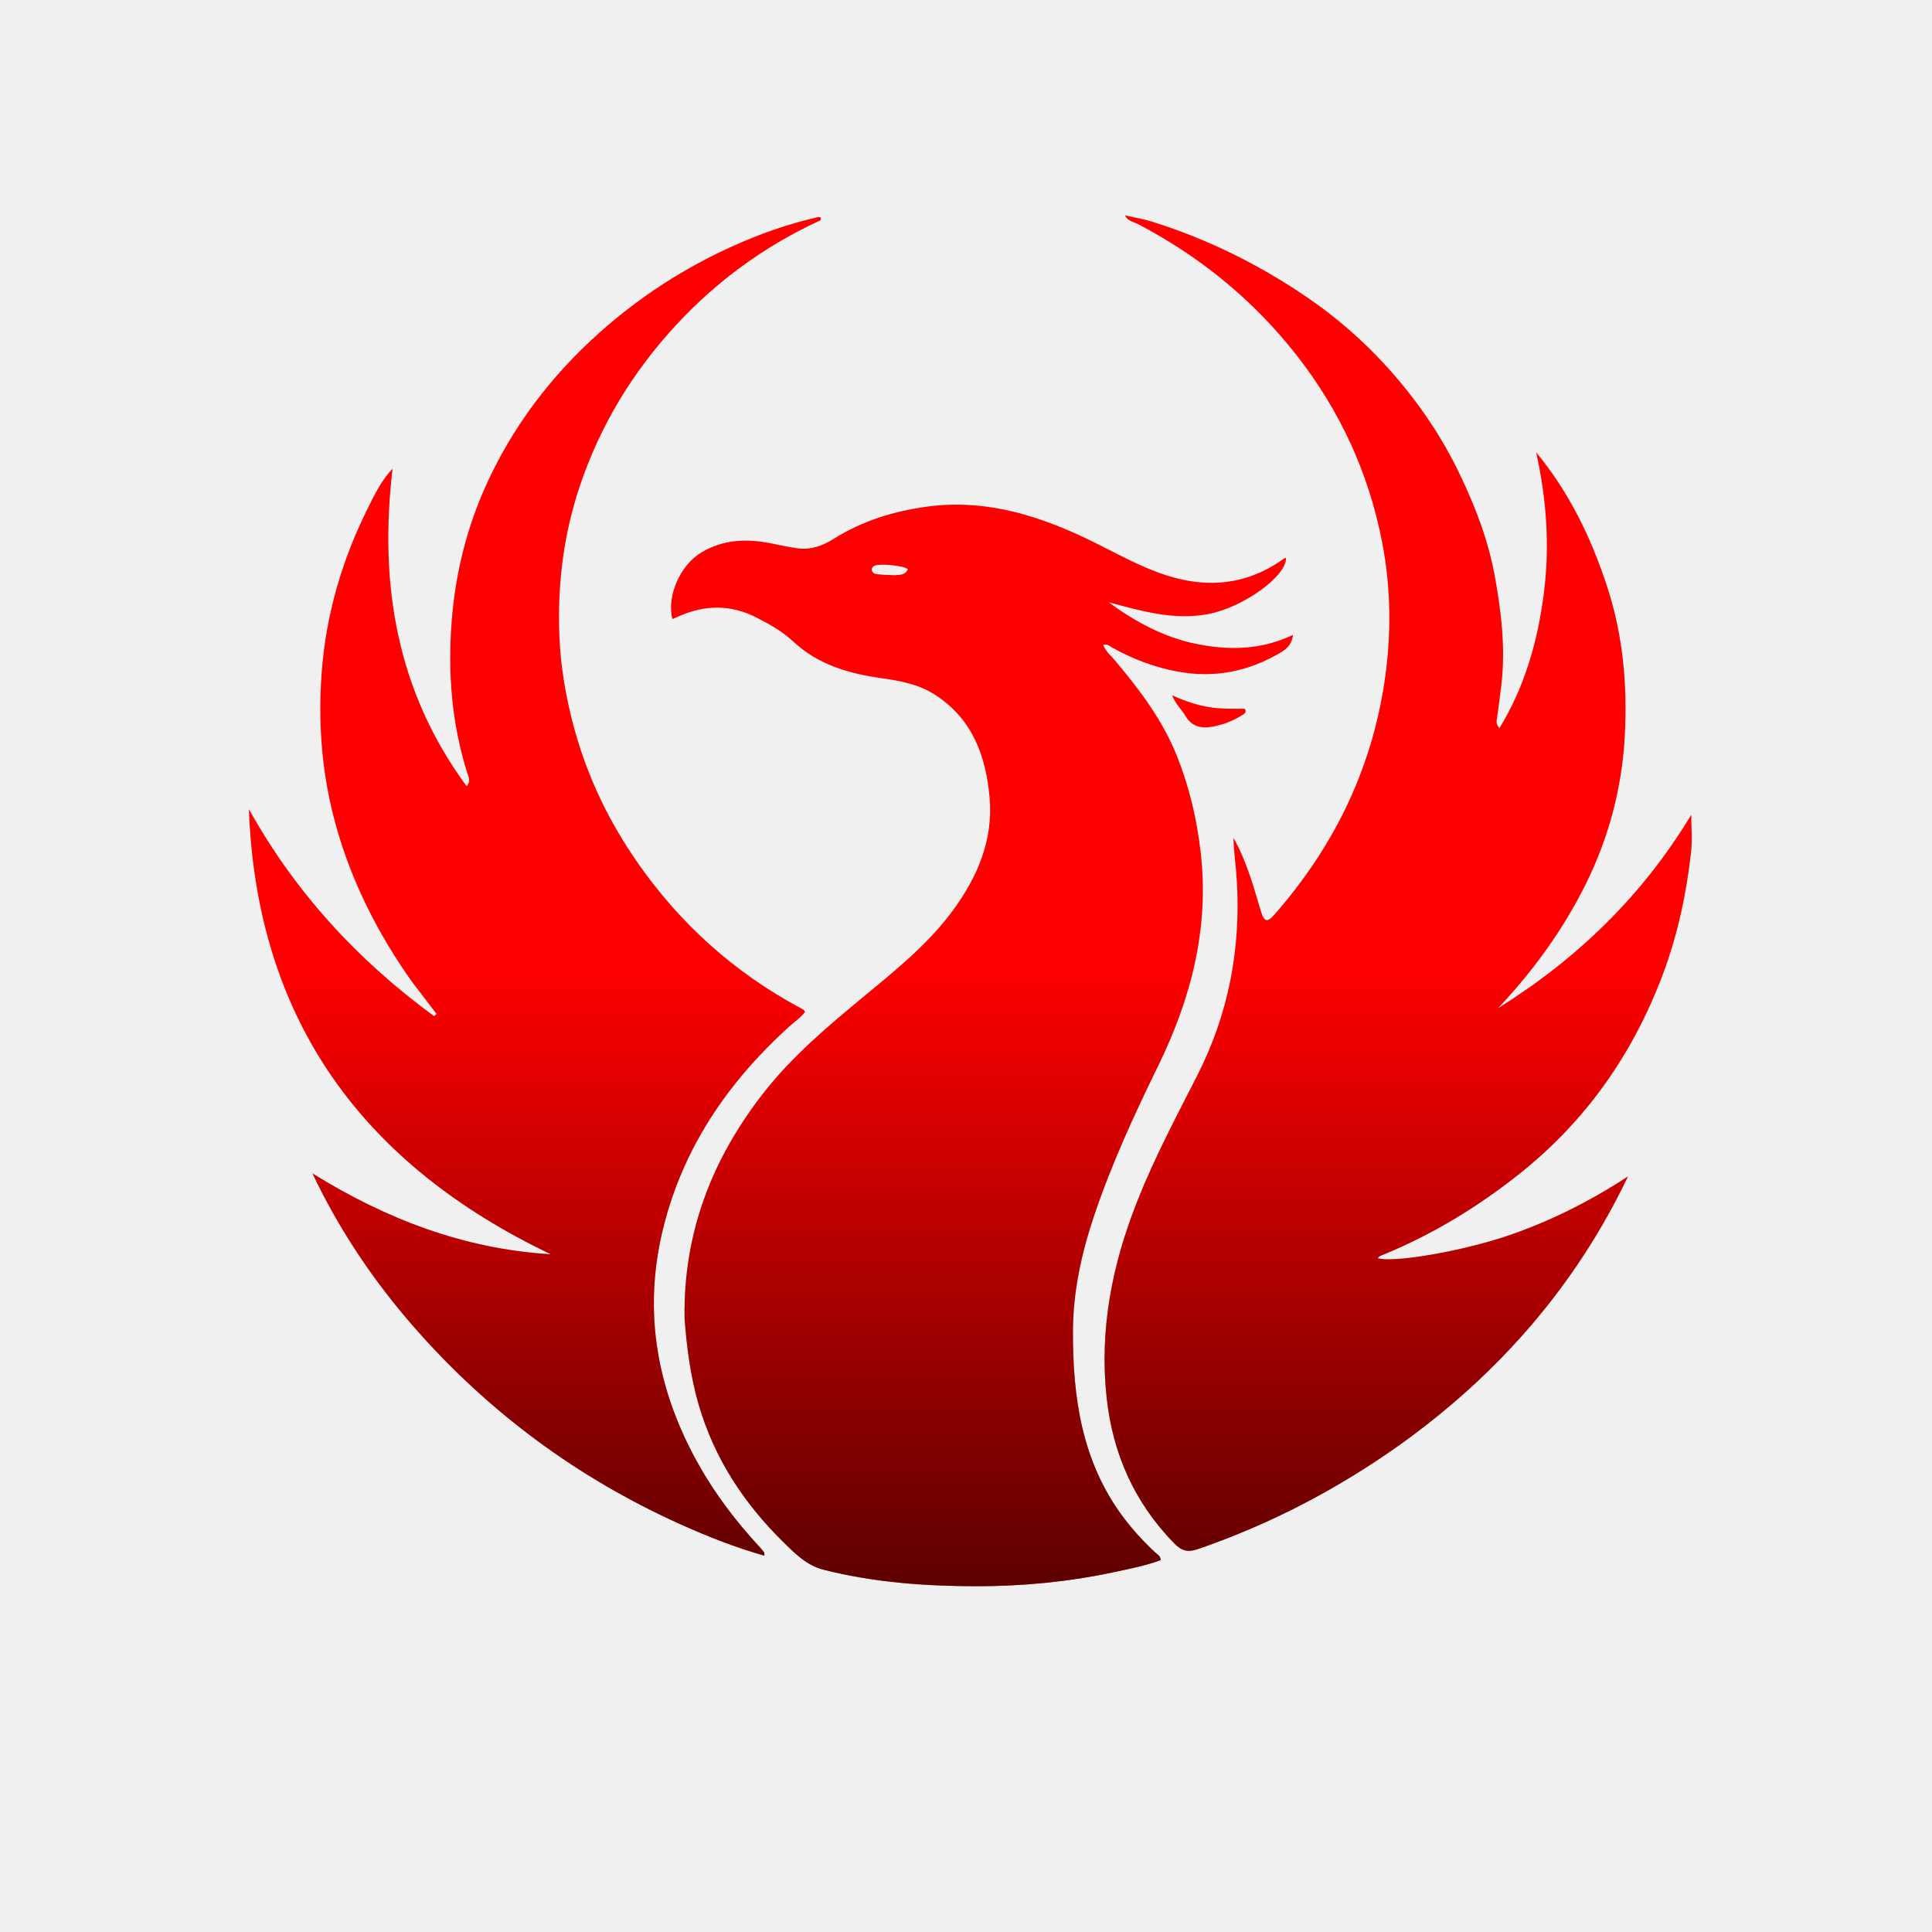
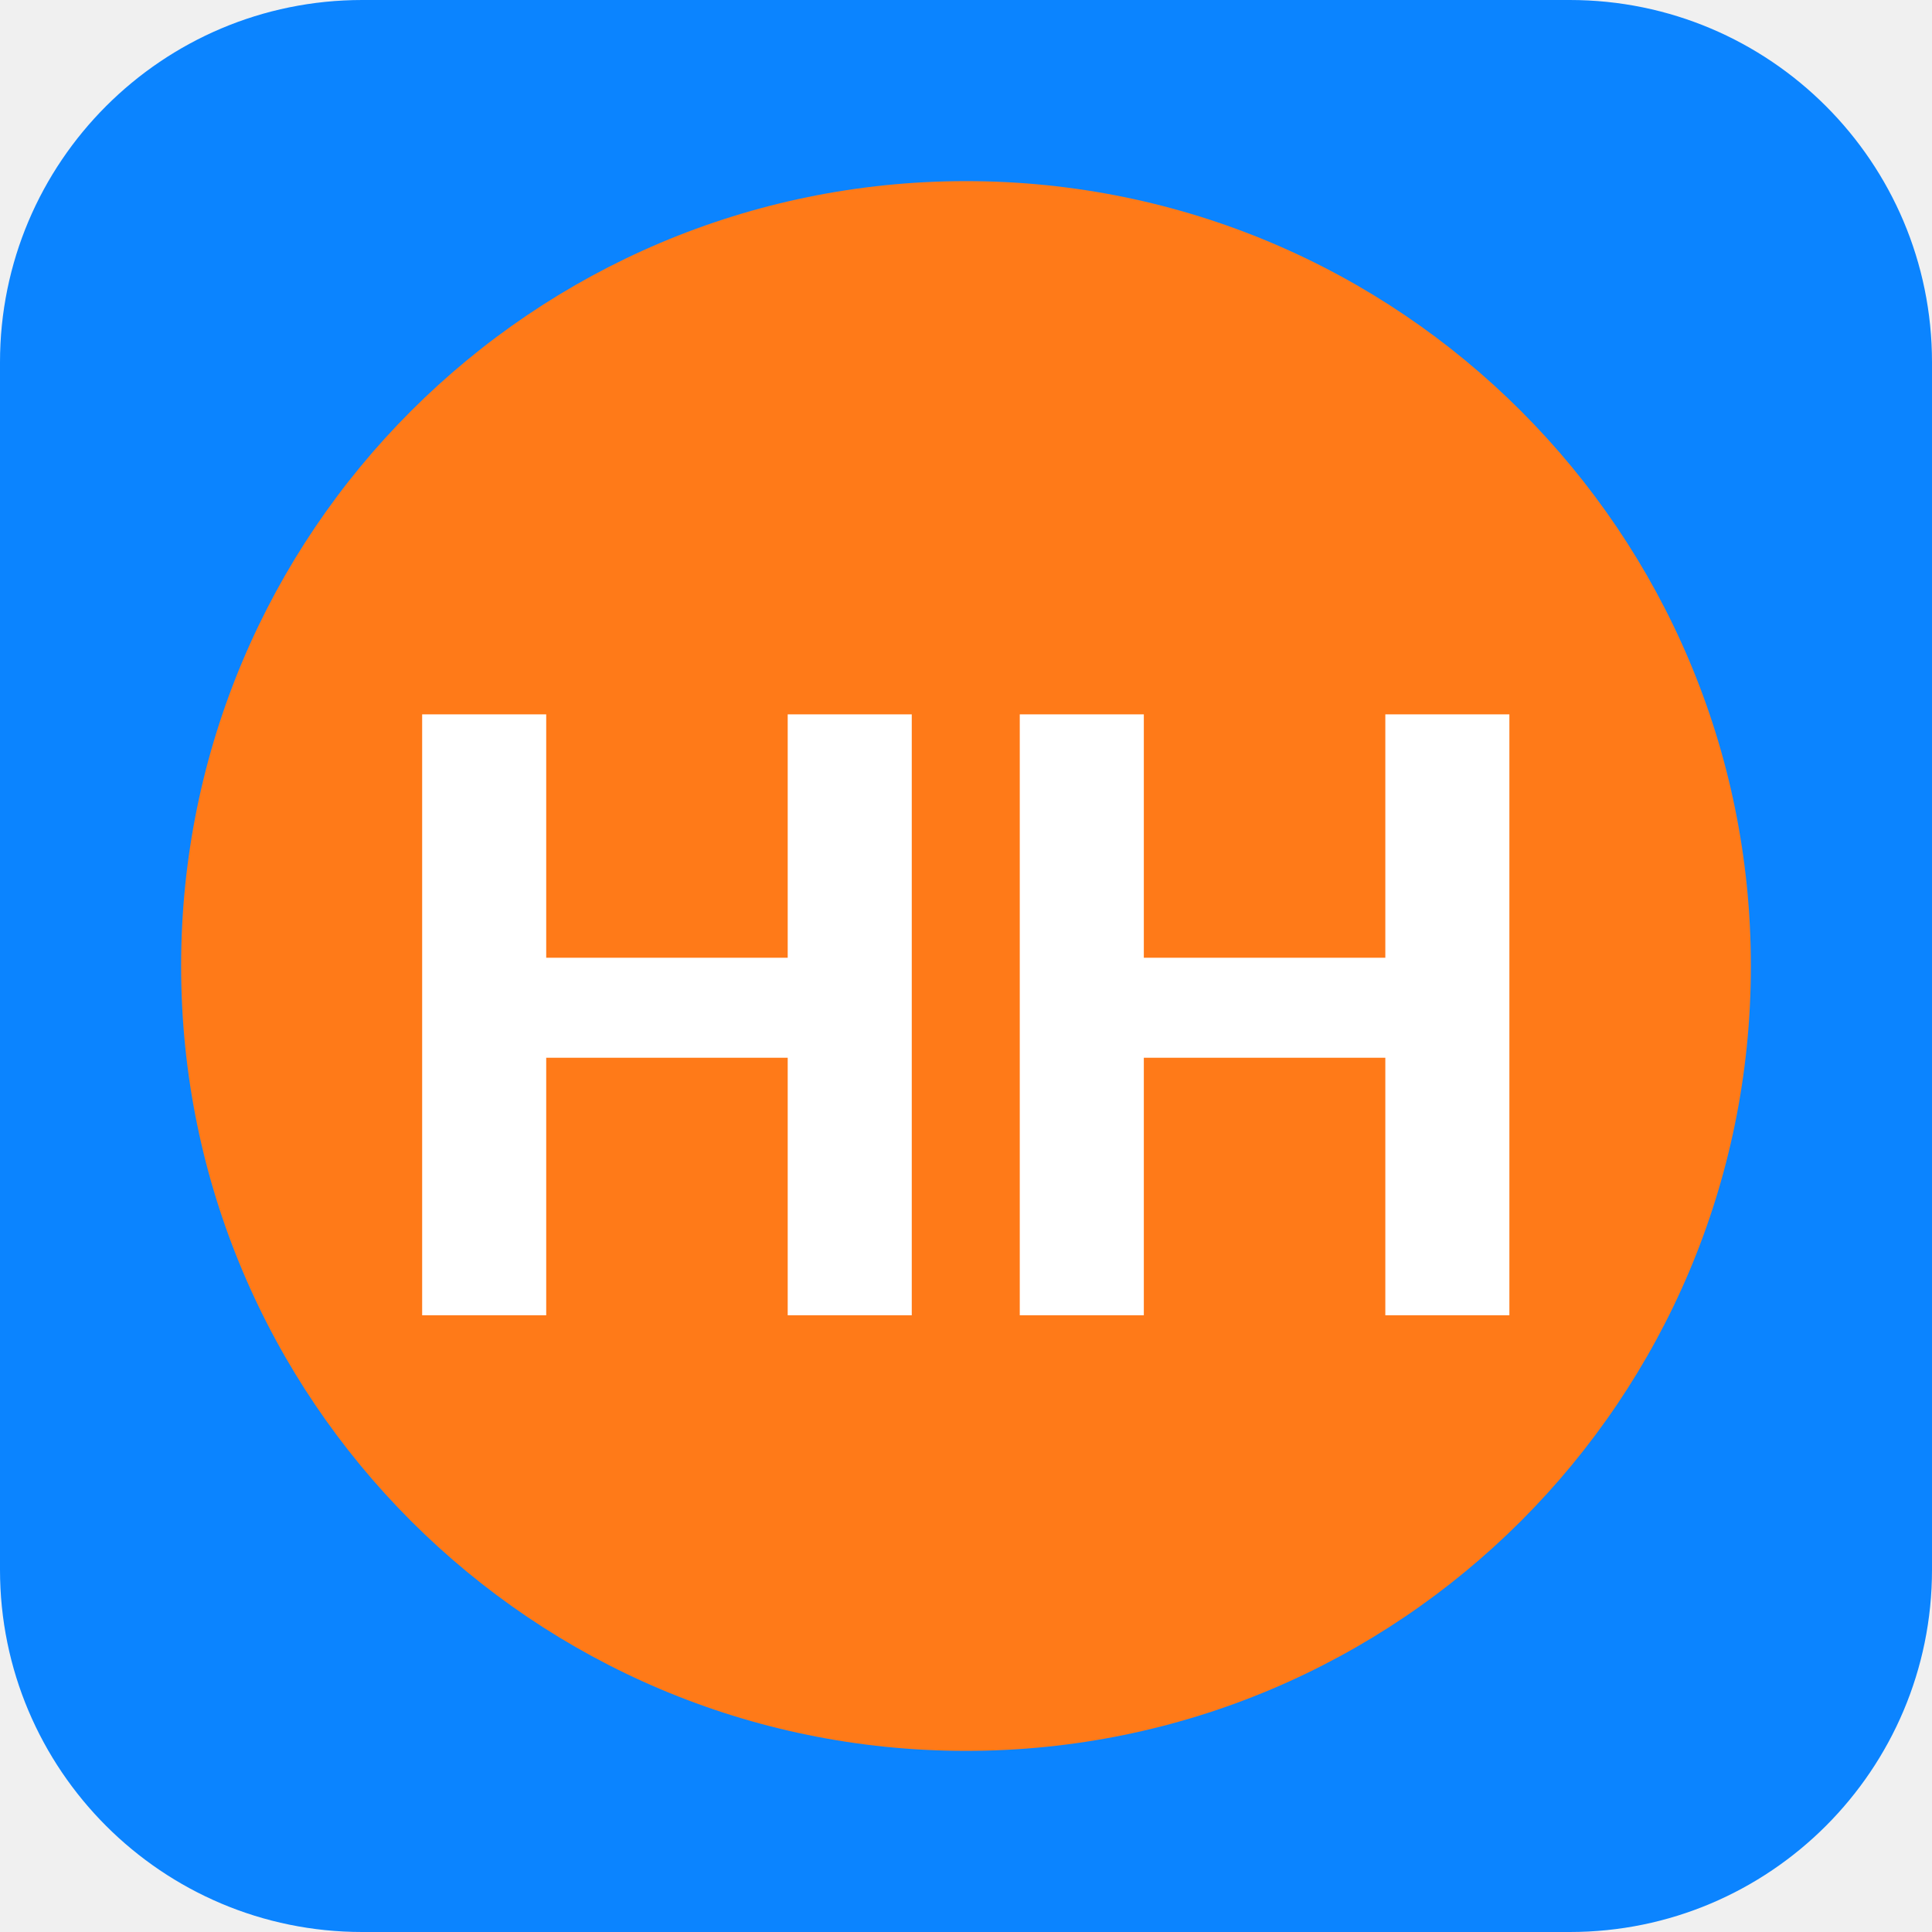
- <svg xmlns="http://www.w3.org/2000/svg" version="1.1" id="Layer_1" x="0px" y="0px" width="100%" viewBox="0 0 1024 1024" enable-background="new 0 0 1024 1024" xml:space="preserve">
-   <defs>
-     <linearGradient id="fadeInside" x1="0" y1="1" x2="0" y2="0">
-       <stop offset="0%" stop-color="white" stop-opacity="1" />
-       <stop offset="50%" stop-color="white" stop-opacity="0" />
-       <stop offset="100%" stop-color="white" stop-opacity="0" />
-     </linearGradient>
-     <mask id="maskFade">
-       <rect width="100%" height="100%" fill="url(#fadeInside)" />
-     </mask>
-   </defs>
-   <path id="mainShape" fill="#FF0000" opacity="1" stroke="none" d=" M741.829,765.855   C708.584,789.438 673.131,807.91 634.881,821.061   C629.492,822.913 626.241,821.99 622.337,817.988   C601.275,796.399 589.781,770.621 586.539,740.739   C582.598,704.404 589.537,669.961 602.886,636.347   C611.947,613.529 623.433,591.916 634.543,570.106   C651.122,537.559 657.72,502.998 655.529,466.678   C655.076,459.168 653.989,451.695 653.734,444.054   C657.776,451.126 660.643,458.633 663.205,466.248   C665.166,472.077 666.748,478.032 668.621,483.891   C670.097,488.508 671.85,488.842 675.106,485.146   C706.334,449.696 726.523,409.062 733.701,362.076   C737.536,336.966 737.35,311.985 732.52,287.169   C725.408,250.628 710.201,217.629 687.211,188.271   C664.375,159.109 636.348,136.239 603.622,119.006   C601.072,117.663 597.916,117.36 596.15,114.157   C600.851,115.212 605.652,115.947 610.237,117.376   C639.836,126.597 667.284,140.161 692.911,157.67   C708.142,168.076 721.946,180.061 734.305,193.56   C750.081,210.792 763.391,229.895 773.561,251.048   C781.877,268.346 788.76,286.132 792.228,305.112   C795.731,324.281 798.038,343.473 795.755,363.033   C795.083,368.793 794.313,374.525 793.504,380.262   C793.288,381.792 792.658,383.534 794.708,385.974   C808.313,363.724 815.008,339.664 818.243,314.693   C821.486,289.662 819.742,264.667 814.201,239.771   C831.701,260.898 843.296,284.943 851.755,310.719   C860.295,336.739 862.664,363.514 861.143,390.596   C859.607,417.941 852.666,444.041 840.442,468.682   C828.389,492.98 812.612,514.588 794.021,534.349   C835.943,508.175 870.52,474.815 896.407,431.833   C896.407,438.482 897.036,445.201 896.293,451.765   C893.817,473.619 889.318,495.036 881.599,515.739   C865.815,558.076 840.939,593.799 805.471,622.042   C783.172,639.798 759.06,654.414 732.663,665.216   C731.741,665.594 730.758,665.838 730.315,666.872   C737.981,669.396 774.104,663.504 799.569,654.81   C821.978,647.158 842.922,636.545 862.86,623.557   C835.087,681.607 794.209,728.384 741.829,765.855  z" />
-   <path id="mainShape" fill="#FF0000" opacity="1" stroke="none" d=" M362.839,698.777   C362.126,653.471 377.362,614.249 404.683,579.262   C419.98,559.672 438.881,543.847 457.888,528.123   C474.839,514.1 492.049,500.29 505.171,482.373   C518.079,464.748 526.443,445.342 524.522,422.95   C522.617,400.739 515.414,381.018 495.524,368.192   C486.889,362.623 477.021,360.848 467.137,359.444   C449.885,356.994 433.736,352.395 420.495,340.068   C414.794,334.761 407.895,330.858 400.88,327.276   C387.491,320.439 374.063,320.506 360.447,326.361   C359.105,326.938 357.766,327.524 356.388,328.122   C353.242,315.99 360.528,299.51 371.748,292.806   C383.455,285.812 395.979,285.421 408.914,288.031   C413.612,288.978 418.303,290.043 423.049,290.646   C429.968,291.525 436.181,289.194 441.941,285.564   C456.984,276.082 473.456,271.023 491.012,268.572   C519.973,264.528 546.597,272 572.477,283.874   C586.23,290.184 599.272,297.998 613.496,303.311   C637.126,312.136 659.683,311.133 680.688,295.941   C680.917,295.775 681.32,295.849 681.643,295.816   C681.671,305.661 658.572,322.098 640.217,325.506   C622.051,328.879 604.932,323.849 587.607,319.209   C601.727,329.566 616.832,337.754 633.896,341.247   C651.074,344.764 668.249,344.631 685.349,336.5   C684.763,341.491 682.007,343.936 678.769,345.854   C661.96,355.811 643.991,359.532 624.596,356.026   C612.179,353.781 600.601,349.432 589.62,343.302   C588.281,342.554 587.02,341.103 584.773,341.859   C586.005,345.272 588.761,347.466 590.91,350.011   C604.067,365.59 616.278,381.771 623.9,400.918   C630.45,417.371 634.427,434.448 636.421,452.043   C640.961,492.115 631.285,529.278 613.839,564.954   C601.113,590.979 588.981,617.256 579.76,644.802   C573.168,664.497 568.779,684.622 568.693,705.359   C568.547,740.633 573.37,774.759 595.372,804.164   C600.484,810.996 606.243,817.201 612.467,823.01   C613.51,823.984 615.093,824.603 615.178,826.902   C607.21,829.859 598.77,831.491 590.403,833.278   C566.423,838.399 542.109,840.749 517.626,840.734   C490.328,840.718 463.197,838.734 436.572,832.01   C427.633,829.753 421.495,823.523 415.403,817.552   C394.369,796.937 378.582,772.987 370.283,744.393   C365.993,729.609 364.001,714.519 362.839,698.777  M474.162,304.871   C476.874,304.623 479.865,304.953 481.183,301.652   C478.694,299.628 465.373,298.489 463.196,300.015   C462.488,300.511 461.92,301.141 462.05,302.052   C462.239,303.381 463.32,304.138 464.419,304.275   C467.354,304.642 470.324,304.733 474.162,304.871  z" />
-   <path id="mainShape" fill="#FF0000" pacity="1" stroke="none" d=" M218.028,519.913   C200.216,494.652 186.56,467.771 178.258,438.272   C170.747,411.586 168.449,384.523 170.471,356.827   C172.735,325.808 181.25,296.749 195.076,269.119   C198.668,261.941 202.128,254.569 208.07,248.431   C200.907,309.207 209.971,365.938 247.338,416.73   C249.517,414.097 248.497,412.28 247.92,410.482   C239.413,383.975 237.251,356.863 239.408,329.182   C241.341,304.379 247.163,280.522 257.264,257.977   C271.465,226.283 292.117,199.076 318.122,175.955   C339.455,156.988 363.168,141.727 389.189,130.09   C403.474,123.702 418.223,118.546 433.519,115.077   C433.959,114.977 434.461,115.152 434.934,115.198   C435.511,117.019 434.047,117.124 433.105,117.566   C404.732,130.885 379.871,149.079 358.58,172.017   C335.522,196.858 318.227,225.228 307.37,257.458   C298.662,283.306 295.388,309.879 296.486,337.014   C297.165,353.808 300.018,370.247 304.487,386.526   C311.538,412.211 322.922,435.717 338.088,457.445   C360.572,489.658 389.023,515.281 423.65,533.956   C424.382,534.351 425.125,534.732 425.826,535.178   C426.086,535.343 426.238,535.677 426.712,536.282   C424.303,539.536 420.818,541.781 417.826,544.507   C385.691,573.786 361.997,608.394 351.493,651.05   C340.622,695.194 348.144,736.754 370.187,776.071   C379.197,792.141 390.301,806.646 402.785,820.138   C403.574,820.991 404.315,821.891 405.014,822.818   C405.174,823.03 405.069,823.442 405.126,824.549   C389.58,820.12 374.847,814.308 360.403,807.793   C306.001,783.258 259.046,748.573 219.7,703.7   C198.025,678.979 179.811,651.912 165.604,621.929   C204.46,646.03 245.836,662.014 291.928,664.779   C192.328,617.197 136.097,540.698 131.909,428.838   C156.413,472.92 189.633,508.988 230.029,538.549   C230.479,538.172 230.928,537.795 231.378,537.419   C226.995,531.683 222.612,525.946 218.028,519.913  z" />
-   <path id="mainShape" fill="#FF0000" opacity="1" stroke="none" d=" M650.764,375.607   C654.154,375.666 657.125,375.666 659.804,375.666   C660.755,377.437 659.829,378.077 659.034,378.599   C653.814,382.023 648.115,384.304 641.949,385.263   C636.271,386.146 631.486,384.913 628.33,379.464   C626.387,376.111 623.234,373.509 621.223,368.492   C631.16,373.105 640.491,375.581 650.764,375.607  z" />
-   <path fill="black" opacity="1" mask="url(#maskFade)" stroke="none" d=" M741.829,765.855   C708.584,789.438 673.131,807.91 634.881,821.061   C629.492,822.913 626.241,821.99 622.337,817.988   C601.275,796.399 589.781,770.621 586.539,740.739   C582.598,704.404 589.537,669.961 602.886,636.347   C611.947,613.529 623.433,591.916 634.543,570.106   C651.122,537.559 657.72,502.998 655.529,466.678   C655.076,459.168 653.989,451.695 653.734,444.054   C657.776,451.126 660.643,458.633 663.205,466.248   C665.166,472.077 666.748,478.032 668.621,483.891   C670.097,488.508 671.85,488.842 675.106,485.146   C706.334,449.696 726.523,409.062 733.701,362.076   C737.536,336.966 737.35,311.985 732.52,287.169   C725.408,250.628 710.201,217.629 687.211,188.271   C664.375,159.109 636.348,136.239 603.622,119.006   C601.072,117.663 597.916,117.36 596.15,114.157   C600.851,115.212 605.652,115.947 610.237,117.376   C639.836,126.597 667.284,140.161 692.911,157.67   C708.142,168.076 721.946,180.061 734.305,193.56   C750.081,210.792 763.391,229.895 773.561,251.048   C781.877,268.346 788.76,286.132 792.228,305.112   C795.731,324.281 798.038,343.473 795.755,363.033   C795.083,368.793 794.313,374.525 793.504,380.262   C793.288,381.792 792.658,383.534 794.708,385.974   C808.313,363.724 815.008,339.664 818.243,314.693   C821.486,289.662 819.742,264.667 814.201,239.771   C831.701,260.898 843.296,284.943 851.755,310.719   C860.295,336.739 862.664,363.514 861.143,390.596   C859.607,417.941 852.666,444.041 840.442,468.682   C828.389,492.98 812.612,514.588 794.021,534.349   C835.943,508.175 870.52,474.815 896.407,431.833   C896.407,438.482 897.036,445.201 896.293,451.765   C893.817,473.619 889.318,495.036 881.599,515.739   C865.815,558.076 840.939,593.799 805.471,622.042   C783.172,639.798 759.06,654.414 732.663,665.216   C731.741,665.594 730.758,665.838 730.315,666.872   C737.981,669.396 774.104,663.504 799.569,654.81   C821.978,647.158 842.922,636.545 862.86,623.557   C835.087,681.607 794.209,728.384 741.829,765.855  z" />
-   <path fill="black" opacity="1" mask="url(#maskFade)" stroke="none" d=" M362.839,698.777   C362.126,653.471 377.362,614.249 404.683,579.262   C419.98,559.672 438.881,543.847 457.888,528.123   C474.839,514.1 492.049,500.29 505.171,482.373   C518.079,464.748 526.443,445.342 524.522,422.95   C522.617,400.739 515.414,381.018 495.524,368.192   C486.889,362.623 477.021,360.848 467.137,359.444   C449.885,356.994 433.736,352.395 420.495,340.068   C414.794,334.761 407.895,330.858 400.88,327.276   C387.491,320.439 374.063,320.506 360.447,326.361   C359.105,326.938 357.766,327.524 356.388,328.122   C353.242,315.99 360.528,299.51 371.748,292.806   C383.455,285.812 395.979,285.421 408.914,288.031   C413.612,288.978 418.303,290.043 423.049,290.646   C429.968,291.525 436.181,289.194 441.941,285.564   C456.984,276.082 473.456,271.023 491.012,268.572   C519.973,264.528 546.597,272 572.477,283.874   C586.23,290.184 599.272,297.998 613.496,303.311   C637.126,312.136 659.683,311.133 680.688,295.941   C680.917,295.775 681.32,295.849 681.643,295.816   C681.671,305.661 658.572,322.098 640.217,325.506   C622.051,328.879 604.932,323.849 587.607,319.209   C601.727,329.566 616.832,337.754 633.896,341.247   C651.074,344.764 668.249,344.631 685.349,336.5   C684.763,341.491 682.007,343.936 678.769,345.854   C661.96,355.811 643.991,359.532 624.596,356.026   C612.179,353.781 600.601,349.432 589.62,343.302   C588.281,342.554 587.02,341.103 584.773,341.859   C586.005,345.272 588.761,347.466 590.91,350.011   C604.067,365.59 616.278,381.771 623.9,400.918   C630.45,417.371 634.427,434.448 636.421,452.043   C640.961,492.115 631.285,529.278 613.839,564.954   C601.113,590.979 588.981,617.256 579.76,644.802   C573.168,664.497 568.779,684.622 568.693,705.359   C568.547,740.633 573.37,774.759 595.372,804.164   C600.484,810.996 606.243,817.201 612.467,823.01   C613.51,823.984 615.093,824.603 615.178,826.902   C607.21,829.859 598.77,831.491 590.403,833.278   C566.423,838.399 542.109,840.749 517.626,840.734   C490.328,840.718 463.197,838.734 436.572,832.01   C427.633,829.753 421.495,823.523 415.403,817.552   C394.369,796.937 378.582,772.987 370.283,744.393   C365.993,729.609 364.001,714.519 362.839,698.777   M474.162,304.871   C476.874,304.623 479.865,304.953 481.183,301.652   C478.694,299.628 465.373,298.489 463.196,300.015   C462.488,300.511 461.92,301.141 462.05,302.052   C462.239,303.381 463.32,304.138 464.419,304.275   C467.354,304.642 470.324,304.733 474.162,304.871  z" />
-   <path fill="black" opacity="1" mask="url(#maskFade)" stroke="none" d=" M218.028,519.913   C200.216,494.652 186.56,467.771 178.258,438.272   C170.747,411.586 168.449,384.523 170.471,356.827   C172.735,325.808 181.25,296.749 195.076,269.119   C198.668,261.941 202.128,254.569 208.07,248.431   C200.907,309.207 209.971,365.938 247.338,416.73   C249.517,414.097 248.497,412.28 247.92,410.482   C239.413,383.975 237.251,356.863 239.408,329.182   C241.341,304.379 247.163,280.522 257.264,257.977   C271.465,226.283 292.117,199.076 318.122,175.955   C339.455,156.988 363.168,141.727 389.189,130.09   C403.474,123.702 418.223,118.546 433.519,115.077   C433.959,114.977 434.461,115.152 434.934,115.198   C435.511,117.019 434.047,117.124 433.105,117.566   C404.732,130.885 379.871,149.079 358.58,172.017   C335.522,196.858 318.227,225.228 307.37,257.458   C298.662,283.306 295.388,309.879 296.486,337.014   C297.165,353.808 300.018,370.247 304.487,386.526   C311.538,412.211 322.922,435.717 338.088,457.445   C360.572,489.658 389.023,515.281 423.65,533.956   C424.382,534.351 425.125,534.732 425.826,535.178   C426.086,535.343 426.238,535.677 426.712,536.282   C424.303,539.536 420.818,541.781 417.826,544.507   C385.691,573.786 361.997,608.394 351.493,651.05   C340.622,695.194 348.144,736.754 370.187,776.071   C379.197,792.141 390.301,806.646 402.785,820.138   C403.574,820.991 404.315,821.891 405.014,822.818   C405.174,823.03 405.069,823.442 405.126,824.549   C389.58,820.12 374.847,814.308 360.403,807.793   C306.001,783.258 259.046,748.573 219.7,703.7   C198.025,678.979 179.811,651.912 165.604,621.929   C204.46,646.03 245.836,662.014 291.928,664.779   C192.328,617.197 136.097,540.698 131.909,428.838   C156.413,472.92 189.633,508.988 230.029,538.549   C230.479,538.172 230.928,537.795 231.378,537.419   C226.995,531.683 222.612,525.946 218.028,519.913  z" />
-   <path fill="black" opacity="1" mask="url(#maskFade)" stroke="none" d=" M650.764,375.607   C654.154,375.666 657.125,375.666 659.804,375.666   C660.755,377.437 659.829,378.077 659.034,378.599   C653.814,382.023 648.115,384.304 641.949,385.263   C636.271,386.146 631.486,384.913 628.33,379.464   C626.387,376.111 623.234,373.509 621.223,368.492   C631.16,373.105 640.491,375.581 650.764,375.607  z" />
-   <rect width="1024" height="1024" fill="url(#blackFade)" />
+ <svg xmlns="http://www.w3.org/2000/svg" width="64" height="64" viewBox="0 0 64 64" role="img" aria-label="Hoang Hai">
+   <rect width="64" height="64" rx="12" fill="#0b84ff" />
+   <circle cx="32" cy="32" r="26" fill="#ff7a18" />
+   <g fill="#ffffff" font-family="Segoe UI, Roboto, Arial" font-weight="700" font-size="28" text-anchor="middle" dominant-baseline="central">
+     <text x="32" y="34">HH</text>
+   </g>
</svg>
